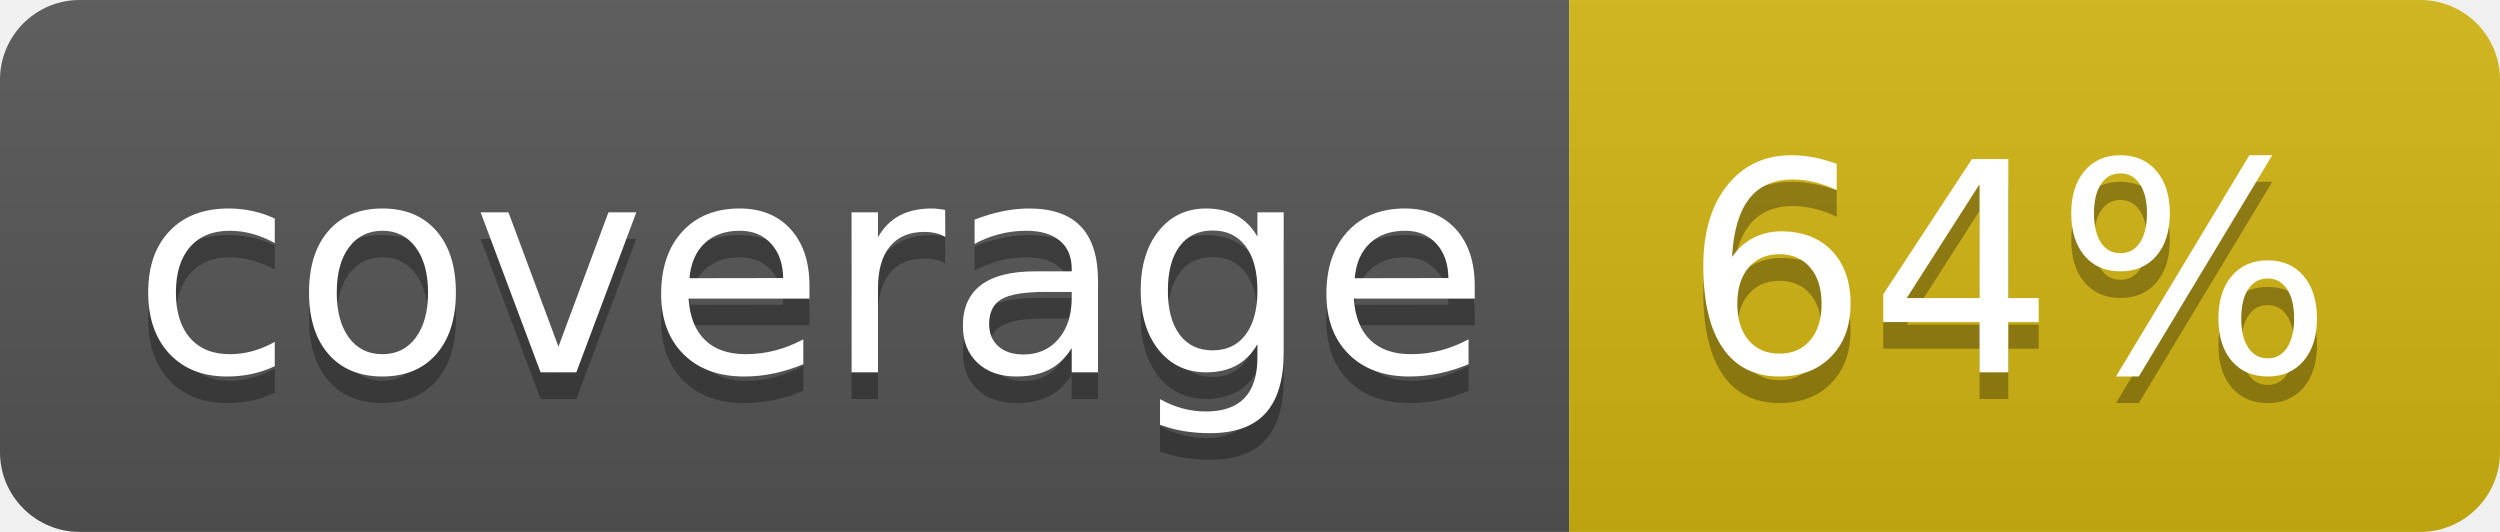
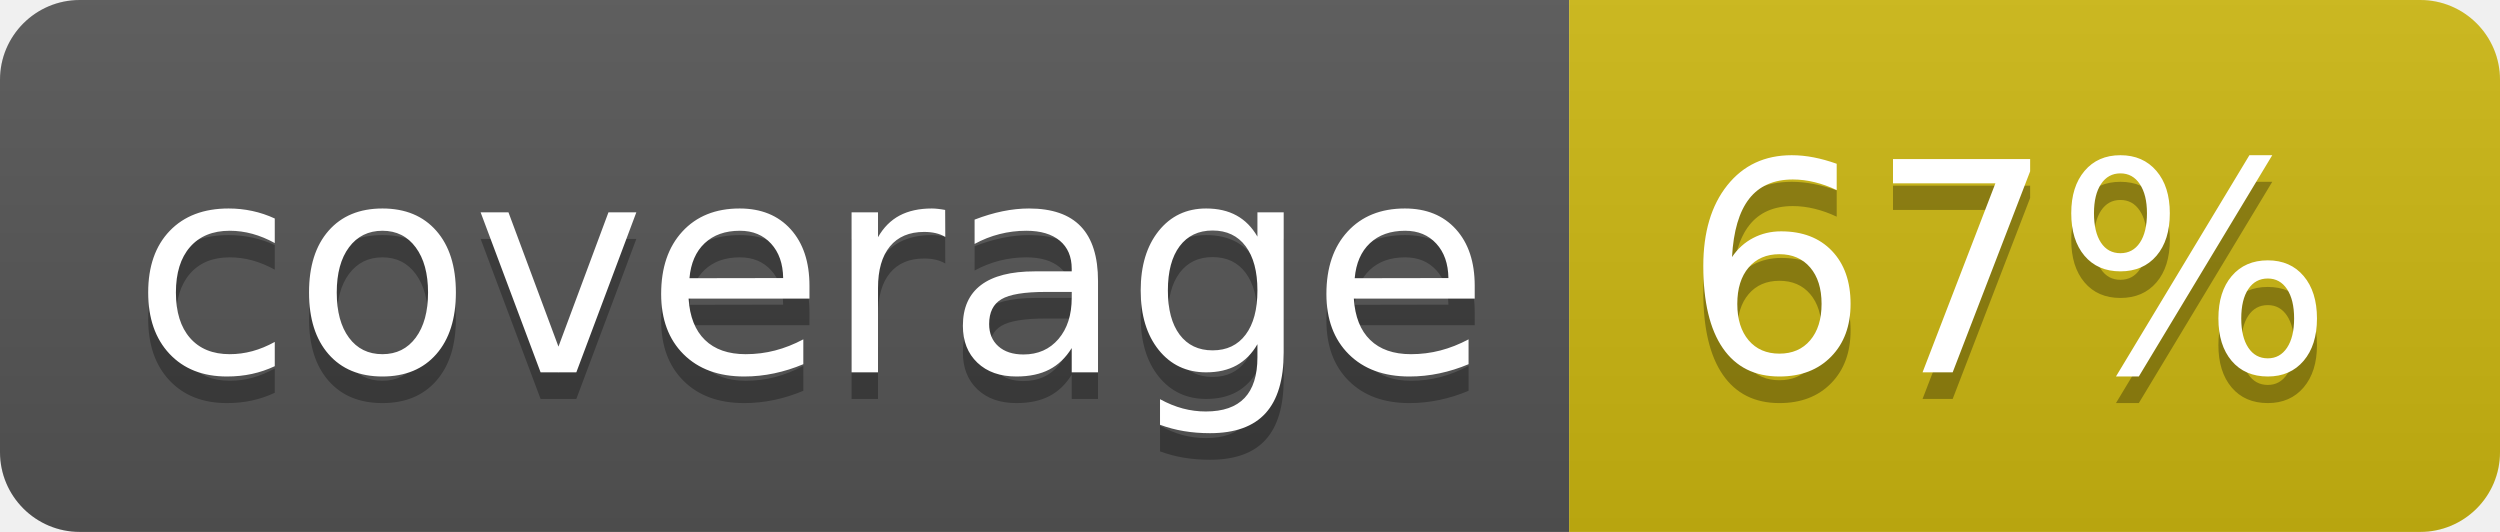
<svg xmlns="http://www.w3.org/2000/svg" width="94" height="20">
  <linearGradient id="b" x2="0" y2="100%">
    <stop offset="0" stop-color="#bbb" stop-opacity=".1" />
    <stop offset="1" stop-opacity=".1" />
  </linearGradient>
  <clipPath id="a">
    <rect width="94" height="20" rx="3" fill="#fff" />
  </clipPath>
  <g clip-path="url(#a)">
    <path fill="#555" d="M0 0h59v20H0z" />
-     <path fill="#d4b613" d="M59 0h35v20H59z" />
+     <path fill="#cdb811" d="M59 0h35v20H59z" />
    <path fill="url(#b)" d="M0 0h94v20H0z" />
  </g>
  <g fill="#fff" text-anchor="middle" font-family="DejaVu Sans,Verdana,Geneva,sans-serif" font-size="110">
    <text x="305" y="150" fill="#010101" fill-opacity=".3" transform="scale(.1)" textLength="490">coverage</text>
    <text x="305" y="140" transform="scale(.1)" textLength="490">coverage</text>
-     <text x="755" y="150" fill="#010101" fill-opacity=".3" transform="scale(.1)" textLength="250">64%</text>
-     <text x="755" y="140" transform="scale(.1)" textLength="250">64%</text>
+     <text x="755" y="150" fill="#010101" fill-opacity=".3" transform="scale(.1)" textLength="250">67%</text>
+     <text x="755" y="140" transform="scale(.1)" textLength="250">67%</text>
  </g>
</svg>
